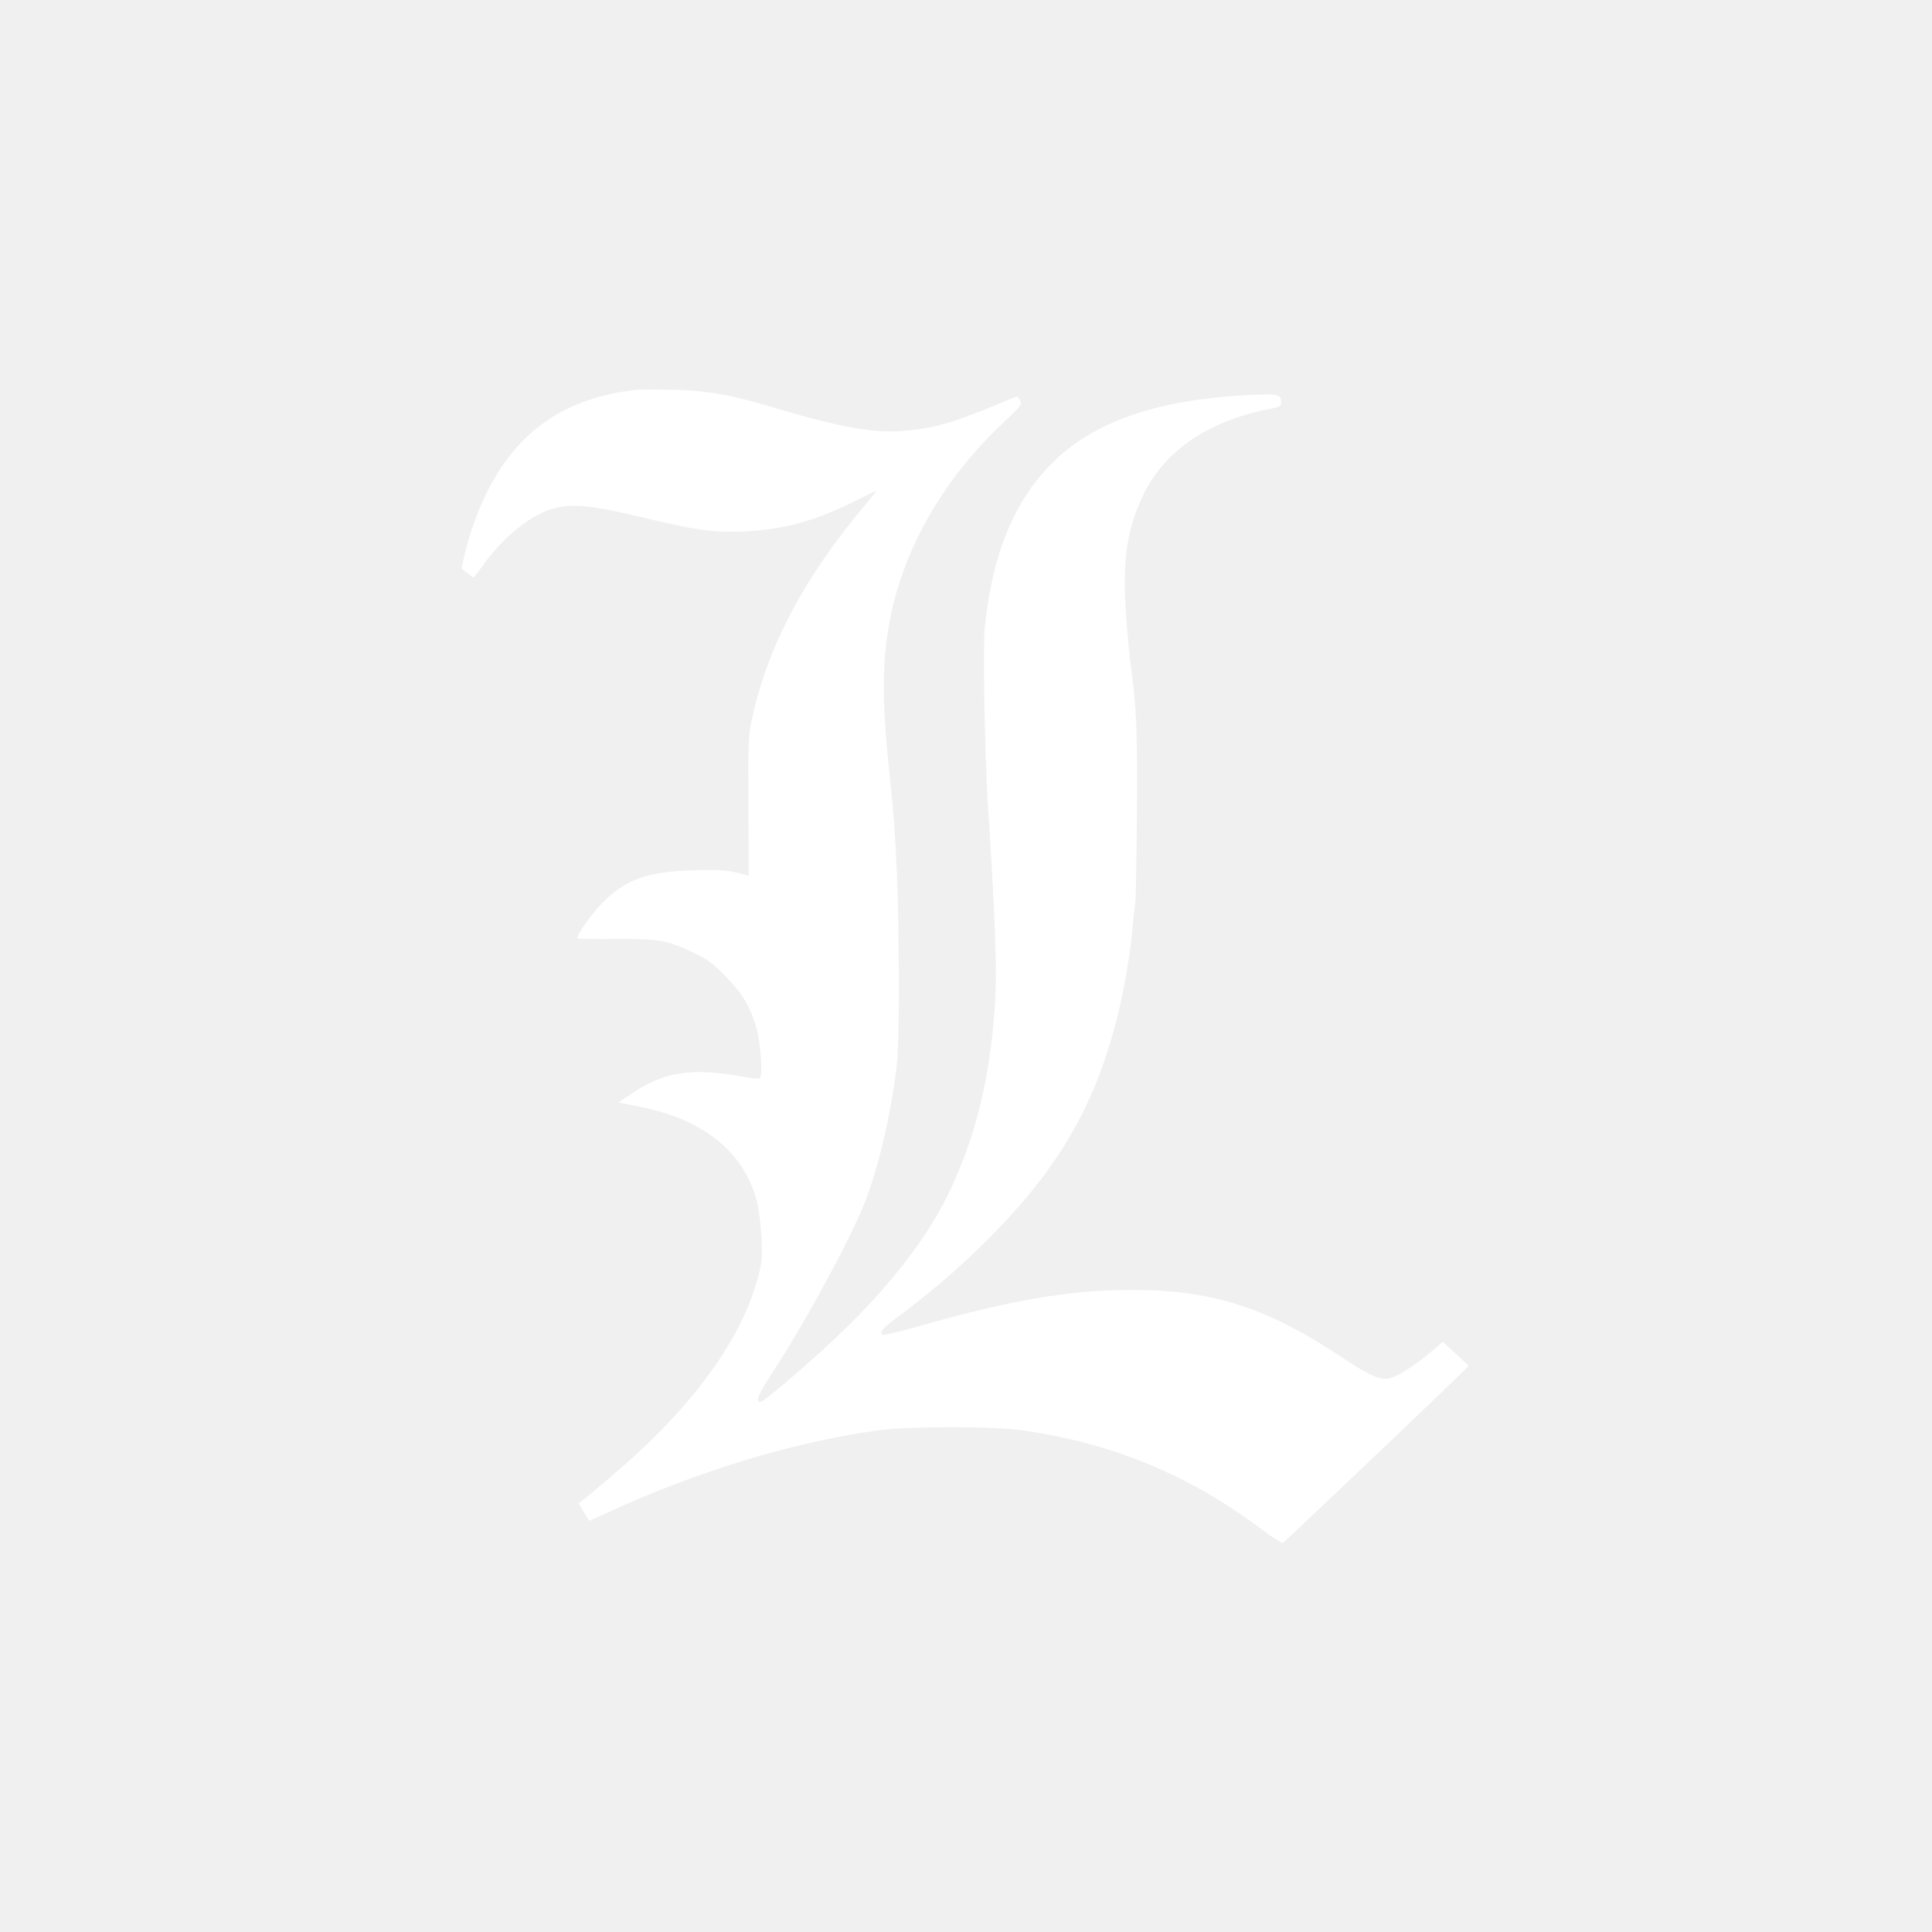
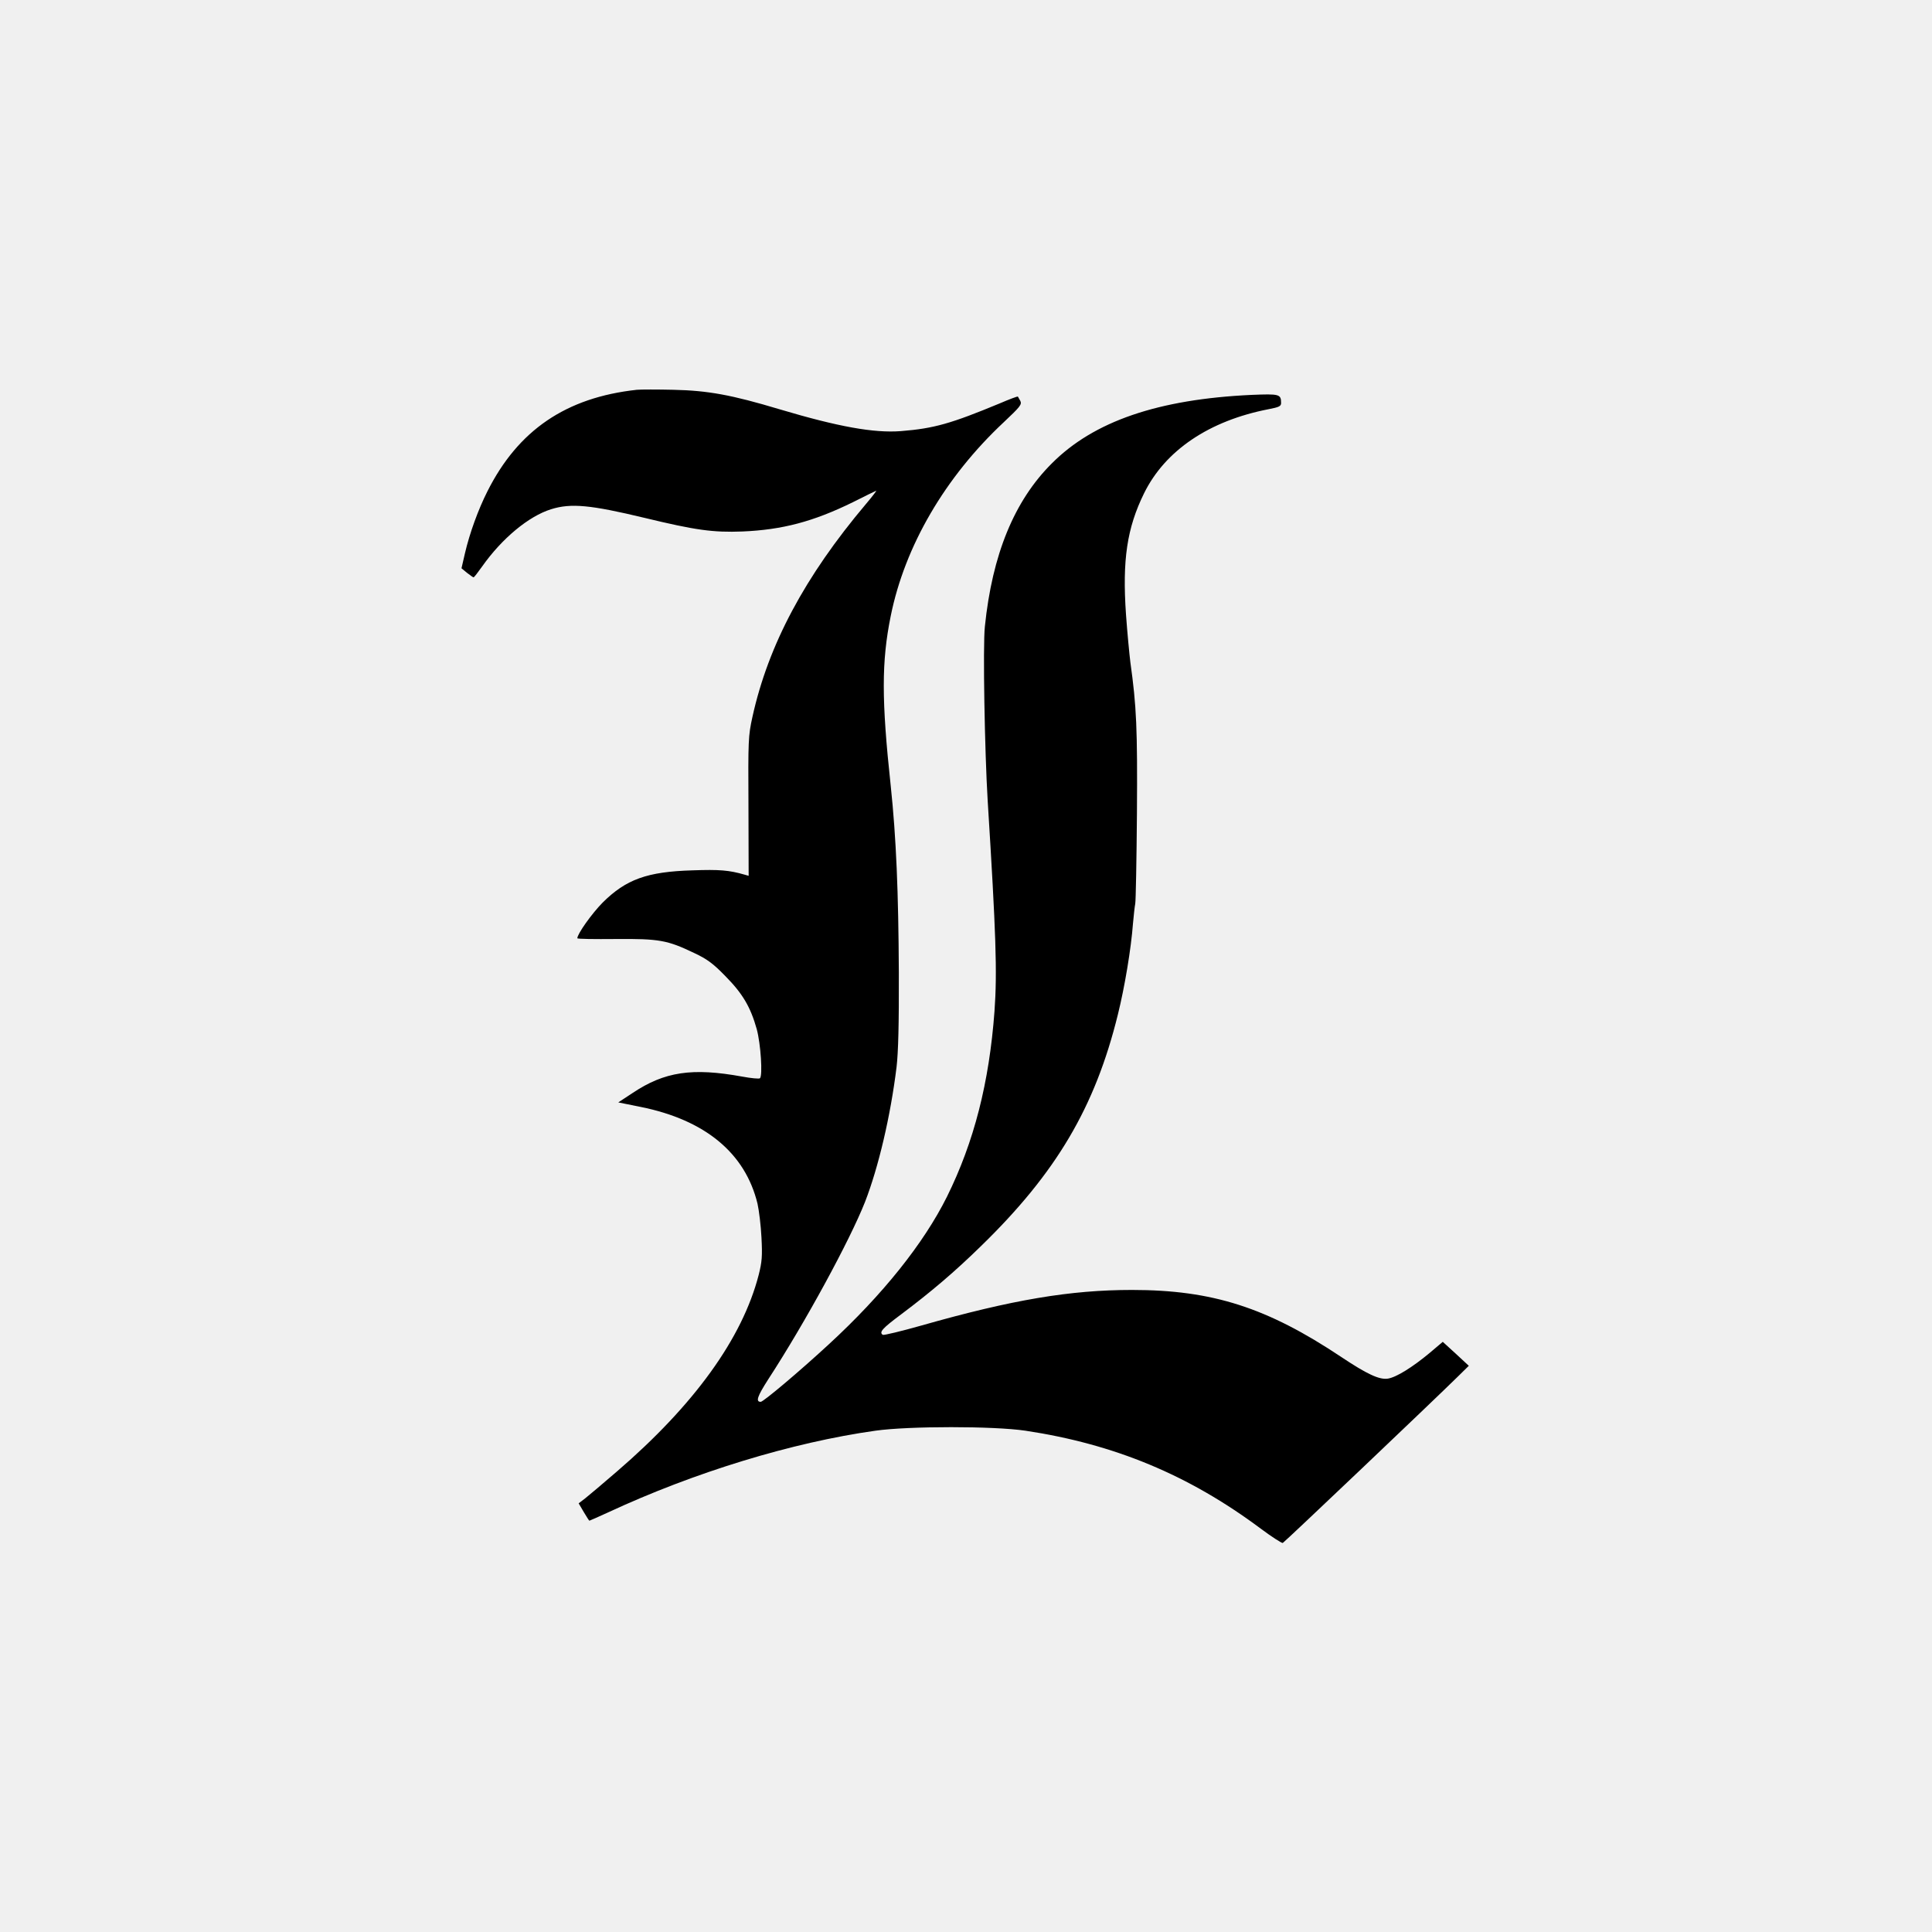
<svg xmlns="http://www.w3.org/2000/svg" version="1.0" width="100px" height="100px" viewBox="0 0 1024 768" preserveAspectRatio="xMidYMid meet">
-   <g transform="translate(0,768) scale(0.1,-0.1)" fill="white" stroke="none">
+   <g transform="translate(0,768) scale(0.1,-0.1)" fill="black" stroke="none">
    <path d="M3375 6894 c-375 -41 -629 -214 -792 -539 -48 -95 -94 -221 -119 -329 l-18 -78 29 -24 c17 -13 32 -24 35 -24 3 0 23 26 45 57 105 149 247 267 366 304 105 33 209 23 496 -46 269 -65 362 -78 518 -72 211 9 375 52 585 155 63 32 119 59 124 61 4 2 -20 -30 -54 -70 -325 -385 -518 -748 -602 -1129 -22 -100 -23 -123 -21 -473 l1 -369 -21 6 c-83 24 -134 28 -276 23 -242 -7 -353 -48 -477 -171 -58 -59 -134 -166 -134 -189 0 -4 91 -5 203 -4 231 2 274 -6 416 -74 68 -32 100 -55 165 -122 92 -93 134 -164 167 -282 21 -78 32 -245 17 -260 -4 -4 -47 0 -95 9 -264 48 -411 26 -580 -87 l-76 -50 119 -24 c342 -69 554 -245 619 -513 8 -36 18 -117 21 -180 5 -98 3 -127 -15 -198 -87 -336 -341 -688 -751 -1041 -74 -64 -150 -128 -169 -143 l-34 -26 27 -46 c15 -25 28 -46 30 -46 2 0 46 20 97 43 460 214 978 372 1419 434 178 25 626 25 795 0 471 -71 865 -234 1247 -519 59 -44 112 -78 117 -76 8 3 795 751 926 880 l60 59 -69 64 -69 63 -71 -60 c-89 -74 -175 -128 -220 -135 -45 -7 -111 24 -246 114 -394 263 -684 356 -1110 356 -326 0 -633 -51 -1118 -189 -106 -30 -198 -52 -203 -49 -21 14 -3 34 99 110 157 118 282 224 421 360 399 388 605 736 726 1228 36 145 70 348 80 482 4 44 9 91 12 105 3 14 7 230 9 480 3 449 -2 565 -35 801 -5 41 -16 154 -23 252 -20 289 5 458 96 643 112 227 345 384 659 445 57 11 67 16 67 33 0 47 -9 49 -156 43 -496 -23 -837 -140 -1059 -363 -199 -198 -316 -483 -355 -865 -11 -99 -1 -662 15 -924 44 -704 51 -908 36 -1115 -28 -378 -108 -692 -252 -983 -123 -247 -340 -519 -627 -783 -156 -144 -346 -304 -360 -304 -28 0 -18 29 39 118 198 304 433 737 514 942 71 183 135 454 167 715 9 77 13 227 12 500 -2 429 -14 716 -43 990 -49 456 -49 658 0 900 75 371 288 736 599 1027 87 82 97 94 88 113 -6 11 -12 21 -13 23 -2 2 -45 -14 -96 -36 -258 -107 -348 -133 -524 -147 -143 -11 -332 23 -644 116 -253 76 -379 99 -561 103 -85 2 -173 2 -195 0z" />
  </g>
</svg>
